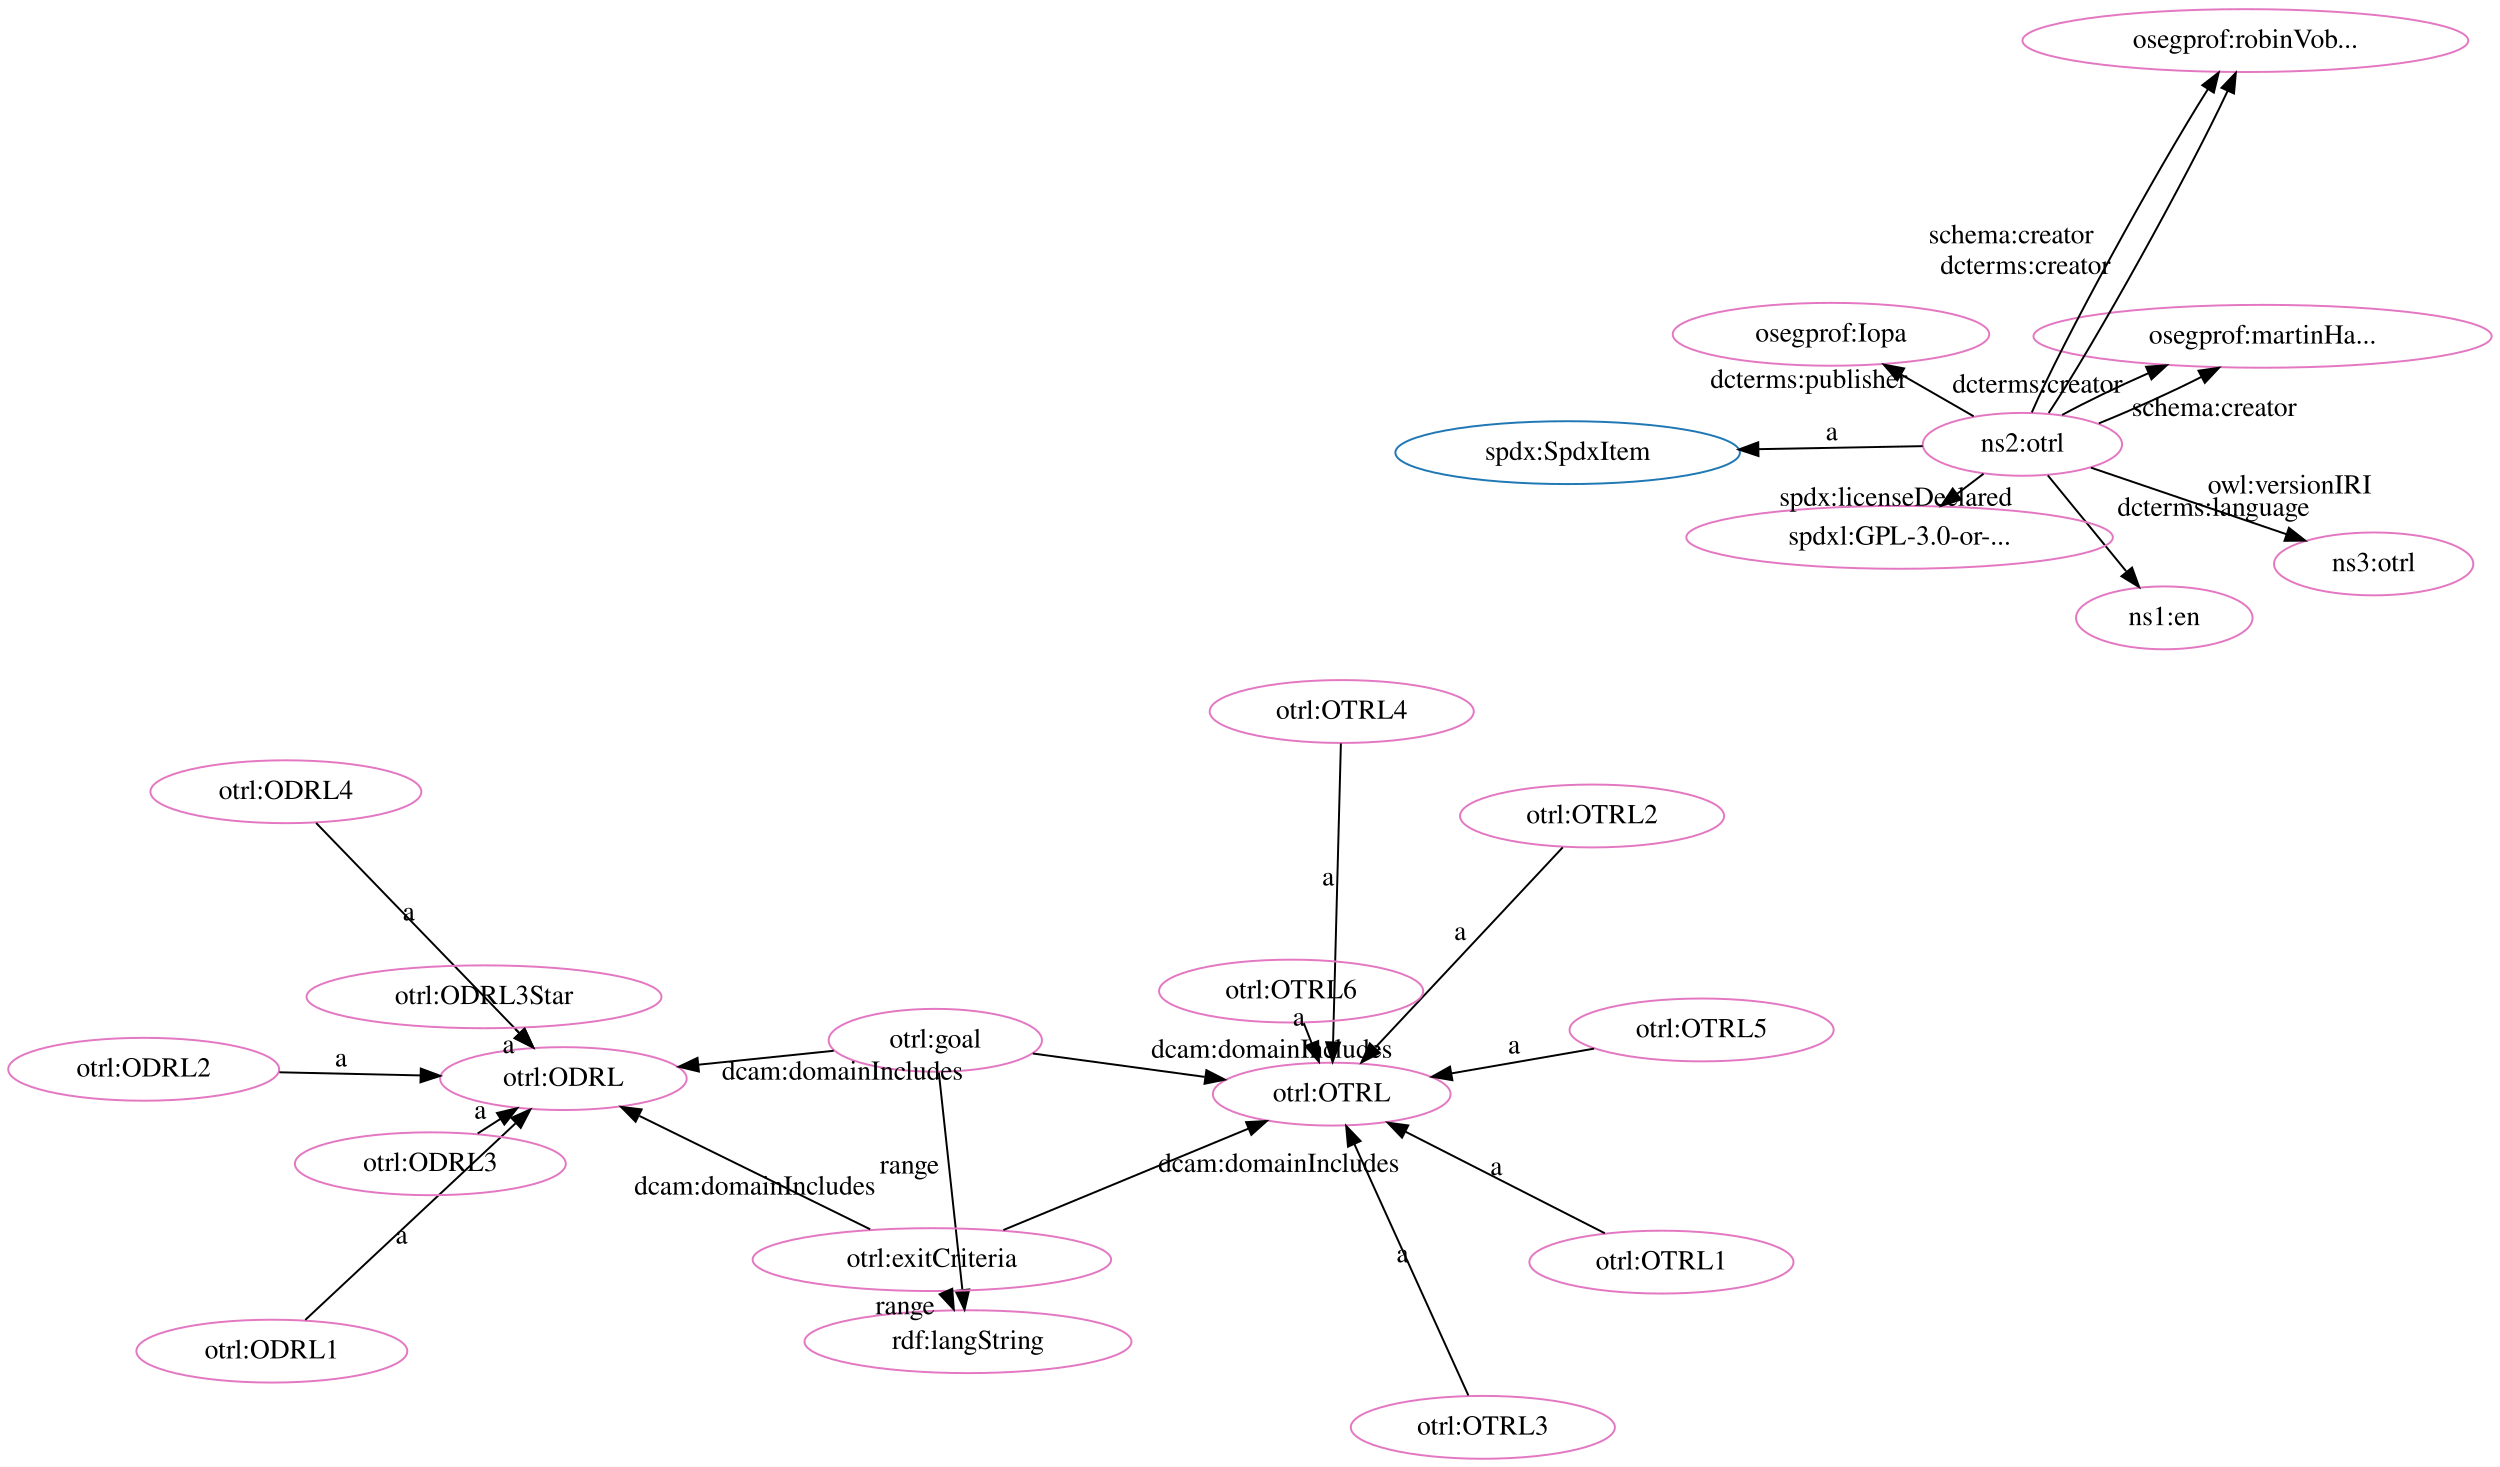
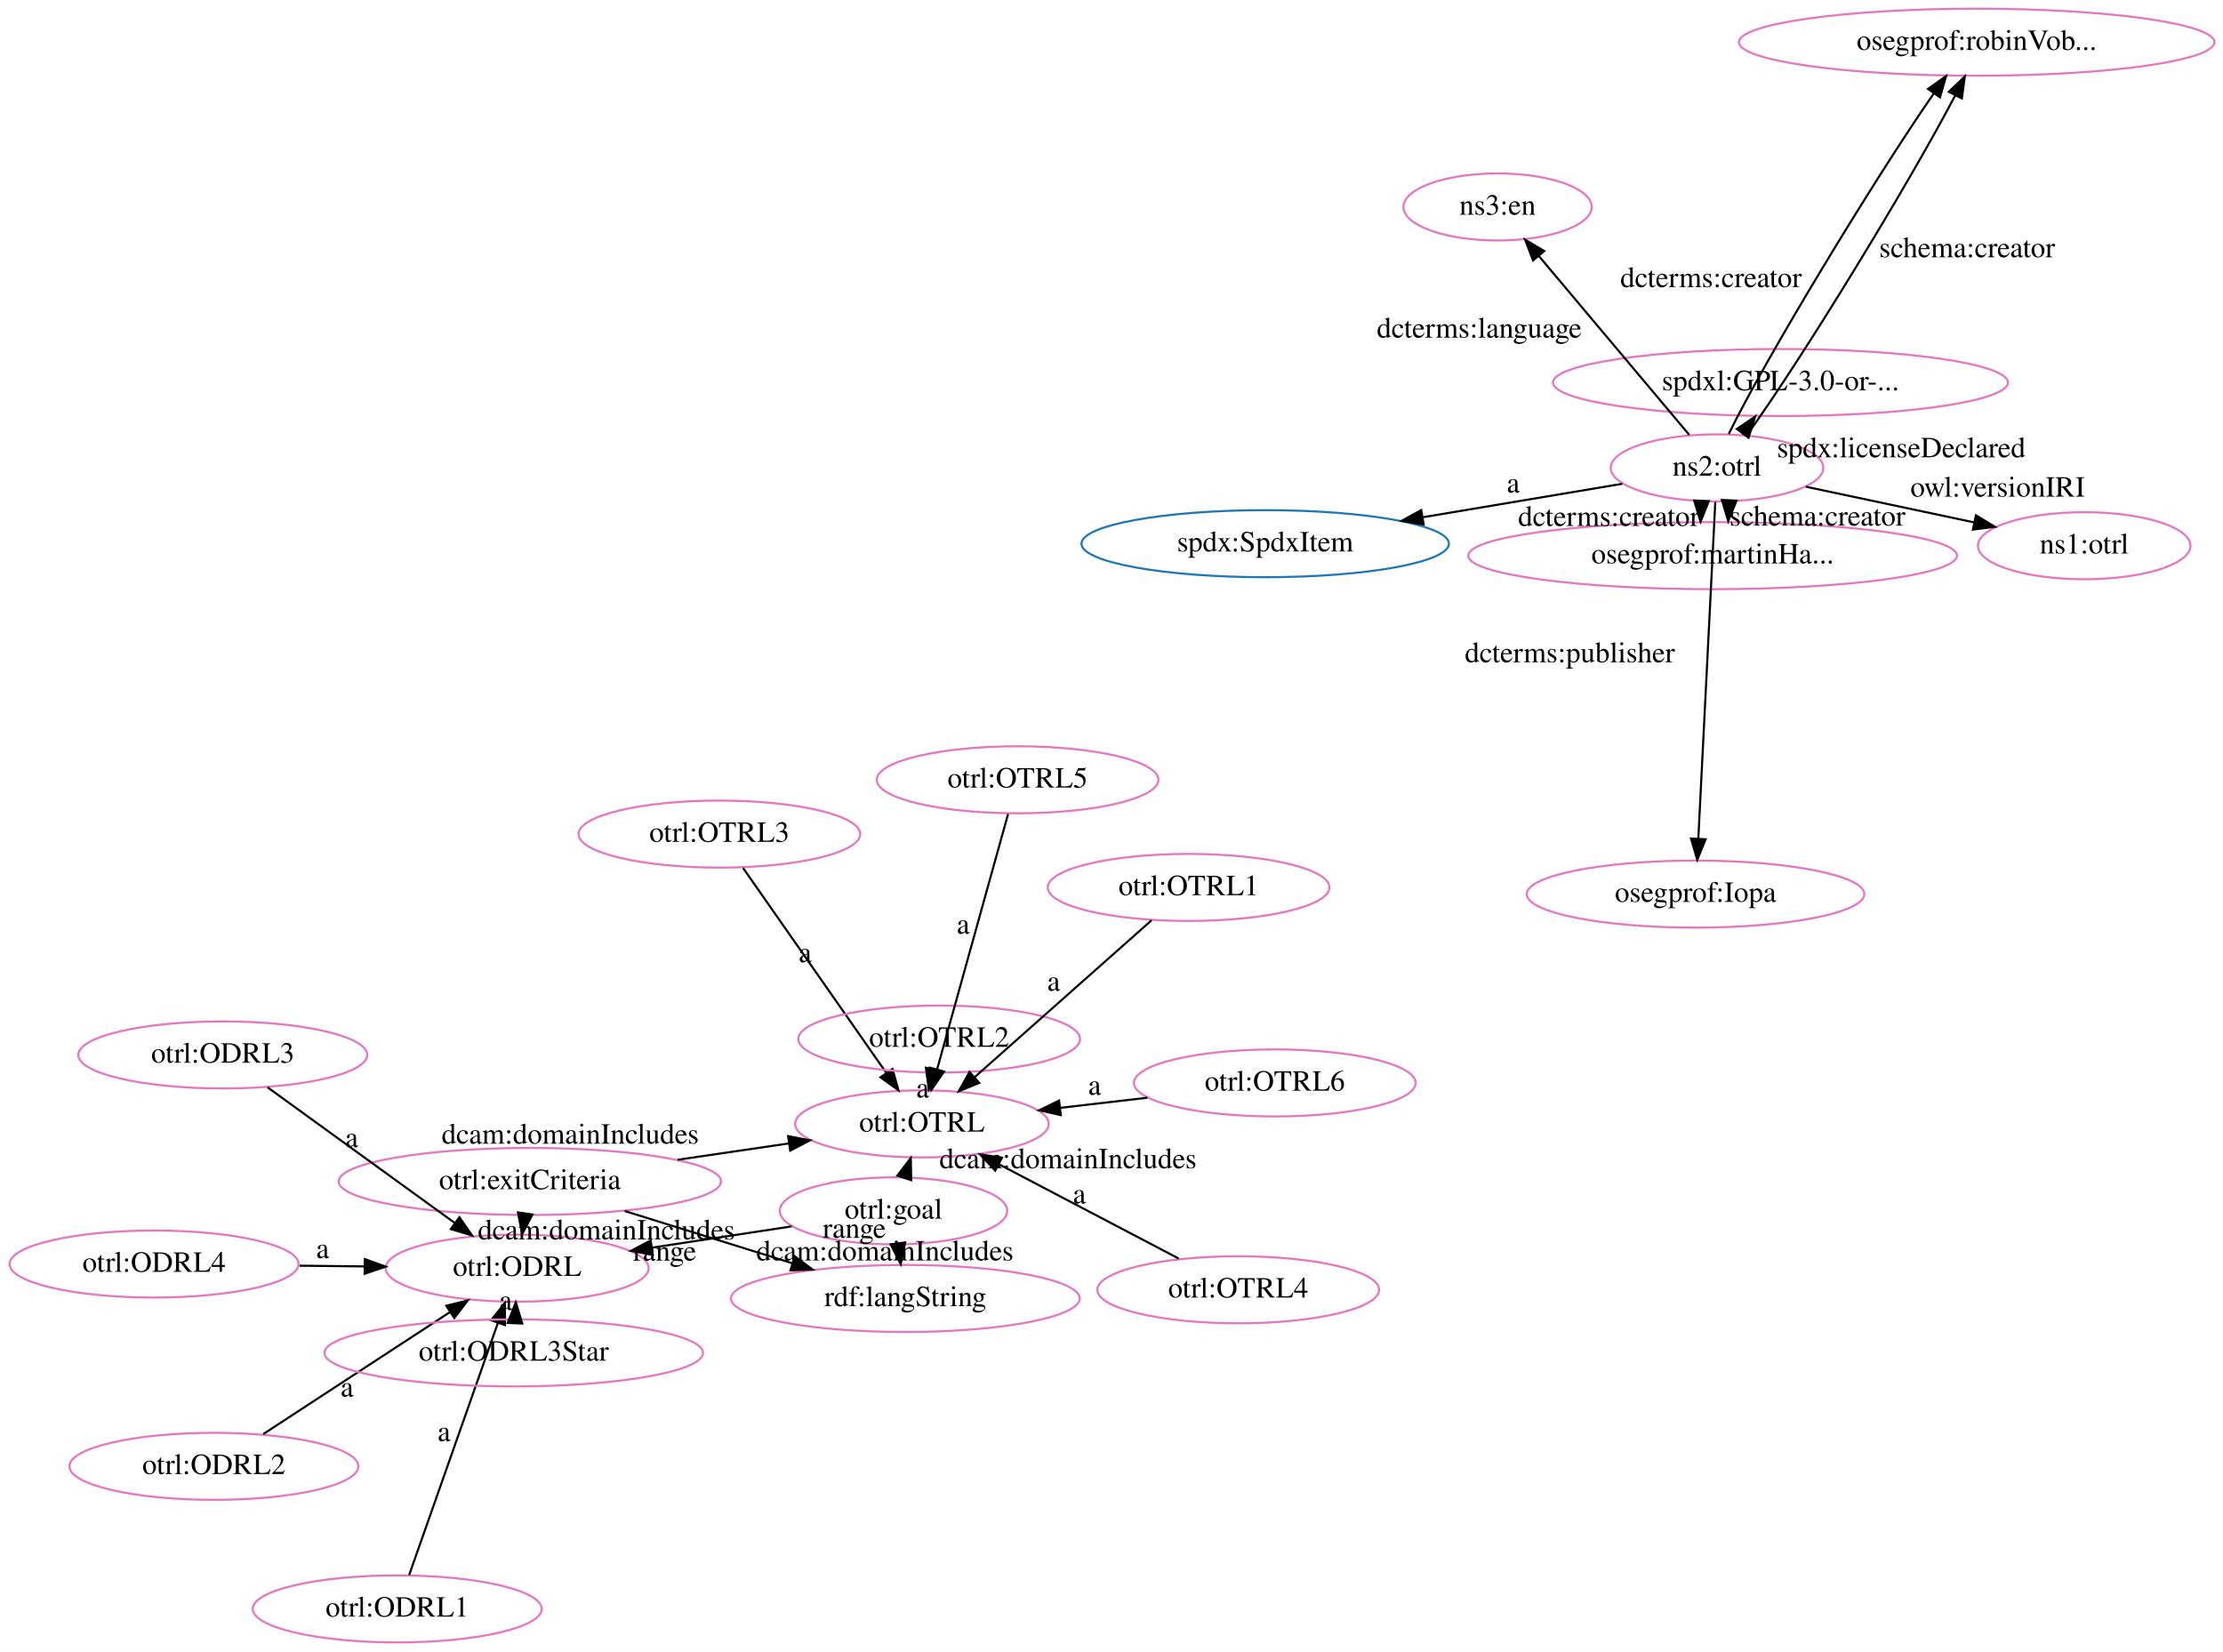
- <svg xmlns="http://www.w3.org/2000/svg" width="1275pt" height="748pt" viewBox="0.00 0.00 1275.00 748.00">
-   <g id="graph0" class="graph" transform="scale(1 1) rotate(0) translate(4 744)">
-     <polygon fill="white" stroke="transparent" points="-4,4 -4,-744 1271,-744 1271,4 -4,4" />
+ <svg xmlns="http://www.w3.org/2000/svg" width="1063pt" height="790pt" viewBox="0.00 0.00 1063.00 790.00">
+   <g id="graph0" class="graph" transform="scale(1 1) rotate(0) translate(4 786)">
+     <polygon fill="white" stroke="transparent" points="-4,4 -4,-786 1059,-786 1059,4 -4,4" />
    <g id="node1" class="node">
-       <ellipse fill="none" stroke="#e377c2" cx="283.34" cy="-193.92" rx="62.87" ry="16.03" />
-       <text text-anchor="middle" x="283.34" y="-190.22" font-family="Times,serif" font-size="14.00">otrl:ODRL</text>
+       <ellipse fill="none" stroke="#e377c2" cx="243.31" cy="-179.54" rx="62.87" ry="16.03" />
+       <text text-anchor="middle" x="243.31" y="-175.84" font-family="Times,serif" font-size="14.00">otrl:ODRL</text>
    </g>
    <g id="node2" class="node">
-       <ellipse fill="none" stroke="#1f77b4" cx="795.49" cy="-513.15" rx="87.86" ry="16.03" />
-       <text text-anchor="middle" x="795.49" y="-509.45" font-family="Times,serif" font-size="14.00">spdx:SpdxItem</text>
+       <ellipse fill="none" stroke="#1f77b4" cx="600.99" cy="-526" rx="87.86" ry="16.03" />
+       <text text-anchor="middle" x="600.99" y="-522.3" font-family="Times,serif" font-size="14.00">spdx:SpdxItem</text>
    </g>
    <g id="node3" class="node">
-       <ellipse fill="none" stroke="#e377c2" cx="675.18" cy="-185.99" rx="60.62" ry="16.03" />
-       <text text-anchor="middle" x="675.18" y="-182.29" font-family="Times,serif" font-size="14.00">otrl:OTRL</text>
+       <ellipse fill="none" stroke="#e377c2" cx="436.86" cy="-248.53" rx="60.62" ry="16.03" />
+       <text text-anchor="middle" x="436.86" y="-244.83" font-family="Times,serif" font-size="14.00">otrl:OTRL</text>
    </g>
    <g id="node4" class="node">
-       <ellipse fill="none" stroke="#e377c2" cx="134.64" cy="-54.92" rx="69.09" ry="16.03" />
-       <text text-anchor="middle" x="134.64" y="-51.22" font-family="Times,serif" font-size="14.00">otrl:ODRL1</text>
+       <ellipse fill="none" stroke="#e377c2" cx="941.22" cy="-765.82" rx="113.69" ry="16.03" />
+       <text text-anchor="middle" x="941.22" y="-762.12" font-family="Times,serif" font-size="14.00">osegprof:robinVob...</text>
+     </g>
+     <g id="node5" class="node">
+       <ellipse fill="none" stroke="#e377c2" cx="185.94" cy="-16.59" rx="69.09" ry="16.03" />
+       <text text-anchor="middle" x="185.94" y="-12.89" font-family="Times,serif" font-size="14.00">otrl:ODRL1</text>
+     </g>
+     <g id="edge2" class="edge">
+       <path fill="none" stroke="black" d="M191.65,-32.81C201.56,-60.97 222.05,-119.15 234.03,-153.18" />
+       <polygon fill="black" stroke="black" points="230.83,-154.63 237.45,-162.9 237.43,-152.31 230.83,-154.63" />
+       <text text-anchor="middle" x="208.34" y="-96.8" font-family="Times,serif" font-size="14.00">a</text>
+     </g>
+     <g id="node6" class="node">
+       <ellipse fill="none" stroke="#e377c2" cx="992.64" cy="-525.02" rx="50.82" ry="16.03" />
+       <text text-anchor="middle" x="992.64" y="-521.32" font-family="Times,serif" font-size="14.00">ns1:otrl</text>
+     </g>
+     <g id="node7" class="node">
+       <ellipse fill="none" stroke="#e377c2" cx="340" cy="-387.12" rx="67.35" ry="16.03" />
+       <text text-anchor="middle" x="340" y="-383.42" font-family="Times,serif" font-size="14.00">otrl:OTRL3</text>
+     </g>
+     <g id="edge12" class="edge">
+       <path fill="none" stroke="black" d="M351.3,-370.95C368.14,-346.86 399.95,-301.34 419.68,-273.11" />
+       <polygon fill="black" stroke="black" points="422.77,-274.8 425.63,-264.6 417.03,-270.79 422.77,-274.8" />
+       <text text-anchor="middle" x="380.99" y="-325.83" font-family="Times,serif" font-size="14.00">a</text>
+     </g>
+     <g id="node8" class="node">
+       <ellipse fill="none" stroke="#e377c2" cx="445.09" cy="-289.11" rx="67.35" ry="16.03" />
+       <text text-anchor="middle" x="445.09" y="-285.41" font-family="Times,serif" font-size="14.00">otrl:OTRL2</text>
+     </g>
+     <g id="edge14" class="edge">
+       <path fill="none" stroke="black" d="M441.74,-272.6C441.71,-272.44 441.68,-272.28 441.65,-272.13" />
+       <polygon fill="black" stroke="black" points="445.6,-273.99 440.18,-264.89 438.74,-275.39 445.6,-273.99" />
+       <text text-anchor="middle" x="437.2" y="-261.16" font-family="Times,serif" font-size="14.00">a</text>
+     </g>
+     <g id="node9" class="node">
+       <ellipse fill="none" stroke="#e377c2" cx="423.26" cy="-206.94" rx="54.39" ry="16.03" />
+       <text text-anchor="middle" x="423.26" y="-203.24" font-family="Times,serif" font-size="14.00">otrl:goal</text>
+     </g>
+     <g id="edge20" class="edge">
+       <path fill="none" stroke="black" d="M374.56,-199.52C353.98,-196.39 329.73,-192.7 307.7,-189.34" />
+       <polygon fill="black" stroke="black" points="308.17,-185.88 297.76,-187.83 307.12,-192.8 308.17,-185.88" />
+       <text text-anchor="middle" x="419.13" y="-183.23" font-family="Times,serif" font-size="14.00">dcam:domainIncludes</text>
+     </g>
+     <g id="edge18" class="edge">
+       <path fill="none" stroke="black" d="M428.63,-223.38C428.66,-223.47 428.69,-223.56 428.72,-223.65" />
+       <polygon fill="black" stroke="black" points="425.09,-223.79 431.52,-232.21 431.74,-221.62 425.09,-223.79" />
+       <text text-anchor="middle" x="506.68" y="-227.31" font-family="Times,serif" font-size="14.00">dcam:domainIncludes</text>
+     </g>
+     <g id="node12" class="node">
+       <ellipse fill="none" stroke="#e377c2" cx="428.93" cy="-165.04" rx="83.38" ry="16.03" />
+       <text text-anchor="middle" x="428.93" y="-161.34" font-family="Times,serif" font-size="14.00">rdf:langString</text>
+     </g>
+     <g id="edge23" class="edge">
+       <path fill="none" stroke="black" d="M425.5,-190.38C425.51,-190.29 425.53,-190.2 425.54,-190.1" />
+       <polygon fill="black" stroke="black" points="428.83,-191.86 426.71,-181.48 421.9,-190.92 428.83,-191.86" />
+       <text text-anchor="middle" x="404.52" y="-194.04" font-family="Times,serif" font-size="14.00">range</text>
+     </g>
+     <g id="node10" class="node">
+       <ellipse fill="none" stroke="#e377c2" cx="482.59" cy="-413.09" rx="67.35" ry="16.03" />
+       <text text-anchor="middle" x="482.59" y="-409.39" font-family="Times,serif" font-size="14.00">otrl:OTRL5</text>
+     </g>
+     <g id="edge3" class="edge">
+       <path fill="none" stroke="black" d="M478.04,-396.71C470.1,-368.13 453.64,-308.92 444.11,-274.63" />
+       <polygon fill="black" stroke="black" points="447.44,-273.54 441.39,-264.85 440.7,-275.42 447.44,-273.54" />
+       <text text-anchor="middle" x="456.58" y="-339.47" font-family="Times,serif" font-size="14.00">a</text>
+     </g>
+     <g id="node11" class="node">
+       <ellipse fill="none" stroke="#e377c2" cx="847.4" cy="-603.07" rx="108.79" ry="16.03" />
+       <text text-anchor="middle" x="847.4" y="-599.37" font-family="Times,serif" font-size="14.00">spdxl:GPL-3.0-or-...</text>
+     </g>
+     <g id="node13" class="node">
+       <ellipse fill="none" stroke="#e377c2" cx="817.05" cy="-562.25" rx="50.82" ry="16.03" />
+       <text text-anchor="middle" x="817.05" y="-558.55" font-family="Times,serif" font-size="14.00">ns2:otrl</text>
+     </g>
+     <g id="edge17" class="edge">
+       <path fill="none" stroke="black" d="M771.76,-554.65C744.18,-550.02 708.25,-543.99 676.47,-538.66" />
+       <polygon fill="black" stroke="black" points="676.75,-535.16 666.31,-536.96 675.6,-542.06 676.75,-535.16" />
+       <text text-anchor="middle" x="719.61" y="-550.46" font-family="Times,serif" font-size="14.00">a</text>
    </g>
    <g id="edge1" class="edge">
-       <path fill="none" stroke="black" d="M151.7,-70.86C178.03,-95.48 228.68,-142.83 258.9,-171.07" />
-       <polygon fill="black" stroke="black" points="256.79,-173.89 266.48,-178.16 261.57,-168.77 256.79,-173.89" />
-       <text text-anchor="middle" x="200.8" y="-109.77" font-family="Times,serif" font-size="14.00">a</text>
-     </g>
-     <g id="node5" class="node">
-       <ellipse fill="none" stroke="#e377c2" cx="141.81" cy="-340.21" rx="69.09" ry="16.03" />
-       <text text-anchor="middle" x="141.81" y="-336.51" font-family="Times,serif" font-size="14.00">otrl:ODRL4</text>
+       <path fill="none" stroke="black" d="M822.65,-578.47C840.05,-614.11 891.49,-699.14 920.7,-741.31" />
+       <polygon fill="black" stroke="black" points="917.95,-743.48 926.58,-749.63 923.67,-739.44 917.95,-743.48" />
+       <text text-anchor="middle" x="814.18" y="-648.69" font-family="Times,serif" font-size="14.00">dcterms:creator</text>
+     </g>
+     <g id="edge7" class="edge">
+       <path fill="none" stroke="black" d="M831.28,-577.87C856.75,-612.92 908.72,-697.83 931.02,-740.51" />
+       <polygon fill="black" stroke="black" points="927.9,-742.1 935.54,-749.43 934.14,-738.93 927.9,-742.1" />
+       <text text-anchor="middle" x="936.65" y="-662.99" font-family="Times,serif" font-size="14.00">schema:creator</text>
+     </g>
+     <g id="edge11" class="edge">
+       <path fill="none" stroke="black" d="M859.55,-553.24C883.75,-548.11 914.26,-541.64 939.96,-536.19" />
+       <polygon fill="black" stroke="black" points="940.86,-539.58 949.92,-534.08 939.41,-532.73 940.86,-539.58" />
+       <text text-anchor="middle" x="951.26" y="-548.51" font-family="Times,serif" font-size="14.00">owl:versionIRI</text>
+     </g>
+     <g id="edge4" class="edge">
+       <path fill="none" stroke="black" d="M829.04,-578.38C829.11,-578.47 829.17,-578.56 829.24,-578.64" />
+       <polygon fill="black" stroke="black" points="826.52,-580.85 835.29,-586.79 832.13,-576.67 826.52,-580.85" />
+       <text text-anchor="middle" x="905.14" y="-567.31" font-family="Times,serif" font-size="14.00">spdx:licenseDeclared</text>
+     </g>
+     <g id="node14" class="node">
+       <ellipse fill="none" stroke="#e377c2" cx="712.12" cy="-687.03" rx="45.01" ry="16.03" />
+       <text text-anchor="middle" x="712.12" y="-683.33" font-family="Times,serif" font-size="14.00">ns3:en</text>
    </g>
    <g id="edge16" class="edge">
-       <path fill="none" stroke="black" d="M157.23,-324.28C182.22,-298.45 231.7,-247.3 260.69,-217.33" />
-       <polygon fill="black" stroke="black" points="263.51,-219.45 267.94,-209.83 258.48,-214.59 263.51,-219.45" />
-       <text text-anchor="middle" x="204.46" y="-274.6" font-family="Times,serif" font-size="14.00">a</text>
-     </g>
-     <g id="node6" class="node">
-       <ellipse fill="none" stroke="#e377c2" cx="473.01" cy="-213.45" rx="54.39" ry="16.03" />
-       <text text-anchor="middle" x="473.01" y="-209.75" font-family="Times,serif" font-size="14.00">otrl:goal</text>
-     </g>
-     <g id="edge11" class="edge">
-       <path fill="none" stroke="black" d="M421.18,-208.11C399.88,-205.92 374.9,-203.35 352.1,-201" />
-       <polygon fill="black" stroke="black" points="352.44,-197.52 342.14,-199.97 351.72,-204.48 352.44,-197.52" />
-       <text text-anchor="middle" x="425.64" y="-193.36" font-family="Times,serif" font-size="14.00">dcam:domainIncludes</text>
+       <path fill="none" stroke="black" d="M803.76,-578.05C785.62,-599.62 752.98,-638.43 731.95,-663.45" />
+       <polygon fill="black" stroke="black" points="729.06,-661.45 725.3,-671.36 734.42,-665.96 729.06,-661.45" />
+       <text text-anchor="middle" x="703.35" y="-624.55" font-family="Times,serif" font-size="14.00">dcterms:language</text>
+     </g>
+     <g id="node19" class="node">
+       <ellipse fill="none" stroke="#e377c2" cx="814.95" cy="-520.27" rx="116.85" ry="16.03" />
+       <text text-anchor="middle" x="814.95" y="-516.57" font-family="Times,serif" font-size="14.00">osegprof:martinHa...</text>
+     </g>
+     <g id="edge10" class="edge">
+       <path fill="none" stroke="black" d="M822.82,-545.81C822.82,-545.72 822.82,-545.62 822.83,-545.53" />
+       <polygon fill="black" stroke="black" points="826.38,-546.6 822.42,-536.77 819.39,-546.92 826.38,-546.6" />
+       <text text-anchor="middle" x="765.32" y="-534.47" font-family="Times,serif" font-size="14.00">dcterms:creator</text>
+     </g>
+     <g id="edge21" class="edge">
+       <path fill="none" stroke="black" d="M809.61,-545.99C809.6,-545.89 809.59,-545.79 809.58,-545.69" />
+       <polygon fill="black" stroke="black" points="813.11,-546.36 809.18,-536.52 806.12,-546.66 813.11,-546.36" />
+       <text text-anchor="middle" x="865.1" y="-534.64" font-family="Times,serif" font-size="14.00">schema:creator</text>
+     </g>
+     <g id="node20" class="node">
+       <ellipse fill="none" stroke="#e377c2" cx="806.77" cy="-358.42" rx="80.72" ry="16.03" />
+       <text text-anchor="middle" x="806.77" y="-354.72" font-family="Times,serif" font-size="14.00">osegprof:Iopa</text>
+     </g>
+     <g id="edge22" class="edge">
+       <path fill="none" stroke="black" d="M816.22,-545.91C814.45,-510.8 810.27,-427.87 808.11,-385.05" />
+       <polygon fill="black" stroke="black" points="811.6,-384.64 807.6,-374.83 804.61,-385 811.6,-384.64" />
+       <text text-anchor="middle" x="746.67" y="-469.28" font-family="Times,serif" font-size="14.00">dcterms:publisher</text>
+     </g>
+     <g id="node15" class="node">
+       <ellipse fill="none" stroke="#e377c2" cx="69.68" cy="-181.51" rx="69.09" ry="16.03" />
+       <text text-anchor="middle" x="69.68" y="-177.81" font-family="Times,serif" font-size="14.00">otrl:ODRL4</text>
+     </g>
+     <g id="edge5" class="edge">
+       <path fill="none" stroke="black" d="M139.3,-180.72C149.49,-180.61 160.01,-180.49 170.26,-180.37" />
+       <polygon fill="black" stroke="black" points="170.45,-183.87 180.41,-180.26 170.37,-176.87 170.45,-183.87" />
+       <text text-anchor="middle" x="150.28" y="-184.35" font-family="Times,serif" font-size="14.00">a</text>
+     </g>
+     <g id="node16" class="node">
+       <ellipse fill="none" stroke="#e377c2" cx="588.1" cy="-169.2" rx="67.35" ry="16.03" />
+       <text text-anchor="middle" x="588.1" y="-165.5" font-family="Times,serif" font-size="14.00">otrl:OTRL4</text>
+     </g>
+     <g id="edge6" class="edge">
+       <path fill="none" stroke="black" d="M559.65,-184.12C535.31,-196.89 500.11,-215.35 473.64,-229.24" />
+       <polygon fill="black" stroke="black" points="471.9,-226.2 464.67,-233.94 475.15,-232.4 471.9,-226.2" />
+       <text text-anchor="middle" x="512.15" y="-210.48" font-family="Times,serif" font-size="14.00">a</text>
+     </g>
+     <g id="node17" class="node">
+       <ellipse fill="none" stroke="#e377c2" cx="98.29" cy="-84.77" rx="69.09" ry="16.03" />
+       <text text-anchor="middle" x="98.29" y="-81.07" font-family="Times,serif" font-size="14.00">otrl:ODRL2</text>
+     </g>
+     <g id="edge19" class="edge">
+       <path fill="none" stroke="black" d="M121.91,-100.21C146.14,-116.04 184,-140.78 211,-158.42" />
+       <polygon fill="black" stroke="black" points="209.41,-161.57 219.7,-164.11 213.24,-155.71 209.41,-161.57" />
+       <text text-anchor="middle" x="161.95" y="-118.12" font-family="Times,serif" font-size="14.00">a</text>
+     </g>
+     <g id="node18" class="node">
+       <ellipse fill="none" stroke="#e377c2" cx="249.38" cy="-221" rx="91.43" ry="16.03" />
+       <text text-anchor="middle" x="249.38" y="-217.3" font-family="Times,serif" font-size="14.00">otrl:exitCriteria</text>
+     </g>
+     <g id="edge13" class="edge">
+       <path fill="none" stroke="black" d="M246.98,-204.61C246.97,-204.52 246.95,-204.43 246.94,-204.34" />
+       <polygon fill="black" stroke="black" points="250.6,-205.2 245.69,-195.81 243.68,-206.21 250.6,-205.2" />
+       <text text-anchor="middle" x="285.96" y="-193.28" font-family="Times,serif" font-size="14.00">dcam:domainIncludes</text>
    </g>
    <g id="edge9" class="edge">
-       <path fill="none" stroke="black" d="M522.73,-206.7C549.18,-203.1 582.01,-198.64 610.43,-194.78" />
-       <polygon fill="black" stroke="black" points="611.25,-198.21 620.68,-193.39 610.3,-191.27 611.25,-198.21" />
-       <text text-anchor="middle" x="644.58" y="-204.54" font-family="Times,serif" font-size="14.00">dcam:domainIncludes</text>
-     </g>
-     <g id="node15" class="node">
-       <ellipse fill="none" stroke="#e377c2" cx="489.68" cy="-59.74" rx="83.38" ry="16.03" />
-       <text text-anchor="middle" x="489.68" y="-56.04" font-family="Times,serif" font-size="14.00">rdf:langString</text>
-     </g>
-     <g id="edge7" class="edge">
-       <path fill="none" stroke="black" d="M474.8,-197C477.67,-170.54 483.33,-118.26 486.79,-86.41" />
-       <polygon fill="black" stroke="black" points="490.31,-86.39 487.91,-76.07 483.35,-85.63 490.31,-86.39" />
-       <text text-anchor="middle" x="459.79" y="-145.5" font-family="Times,serif" font-size="14.00">range</text>
-     </g>
-     <g id="node7" class="node">
-       <ellipse fill="none" stroke="#e377c2" cx="680.28" cy="-381.13" rx="67.35" ry="16.03" />
-       <text text-anchor="middle" x="680.28" y="-377.43" font-family="Times,serif" font-size="14.00">otrl:OTRL4</text>
-     </g>
-     <g id="edge2" class="edge">
-       <path fill="none" stroke="black" d="M679.85,-364.83C678.97,-331.11 676.94,-253.43 675.87,-212.44" />
-       <polygon fill="black" stroke="black" points="679.37,-212.29 675.61,-202.38 672.37,-212.47 679.37,-212.29" />
-       <text text-anchor="middle" x="673.36" y="-292.43" font-family="Times,serif" font-size="14.00">a</text>
-     </g>
-     <g id="node8" class="node">
-       <ellipse fill="none" stroke="#e377c2" cx="1141.14" cy="-723.3" rx="113.69" ry="16.03" />
-       <text text-anchor="middle" x="1141.14" y="-719.6" font-family="Times,serif" font-size="14.00">osegprof:robinVob...</text>
-     </g>
-     <g id="node9" class="node">
-       <ellipse fill="none" stroke="#e377c2" cx="69.28" cy="-198.67" rx="69.09" ry="16.03" />
-       <text text-anchor="middle" x="69.28" y="-194.97" font-family="Times,serif" font-size="14.00">otrl:ODRL2</text>
-     </g>
-     <g id="edge17" class="edge">
-       <path fill="none" stroke="black" d="M138.48,-197.13C161.46,-196.62 187.12,-196.05 210.38,-195.54" />
-       <polygon fill="black" stroke="black" points="210.61,-199.03 220.53,-195.31 210.45,-192.03 210.61,-199.03" />
-       <text text-anchor="middle" x="169.93" y="-200.13" font-family="Times,serif" font-size="14.00">a</text>
-     </g>
-     <g id="node10" class="node">
-       <ellipse fill="none" stroke="#e377c2" cx="1099.79" cy="-428.89" rx="45.01" ry="16.03" />
-       <text text-anchor="middle" x="1099.79" y="-425.19" font-family="Times,serif" font-size="14.00">ns1:en</text>
-     </g>
-     <g id="node11" class="node">
-       <ellipse fill="none" stroke="#e377c2" cx="752.25" cy="-16.06" rx="67.35" ry="16.03" />
-       <text text-anchor="middle" x="752.25" y="-12.36" font-family="Times,serif" font-size="14.00">otrl:OTRL3</text>
-     </g>
-     <g id="edge4" class="edge">
-       <path fill="none" stroke="black" d="M744.86,-32.35C731.4,-62.04 702.78,-125.14 686.72,-160.54" />
-       <polygon fill="black" stroke="black" points="683.49,-159.19 682.55,-169.74 689.87,-162.08 683.49,-159.19" />
-       <text text-anchor="middle" x="711.29" y="-100.25" font-family="Times,serif" font-size="14.00">a</text>
-     </g>
-     <g id="node12" class="node">
-       <ellipse fill="none" stroke="#e377c2" cx="471.26" cy="-101.6" rx="91.43" ry="16.03" />
-       <text text-anchor="middle" x="471.26" y="-97.9" font-family="Times,serif" font-size="14.00">otrl:exitCriteria</text>
-     </g>
-     <g id="edge20" class="edge">
-       <path fill="none" stroke="black" d="M439.81,-117.05C407.43,-132.96 356.93,-157.76 322.11,-174.87" />
-       <polygon fill="black" stroke="black" points="320.16,-171.93 312.73,-179.48 323.25,-178.21 320.16,-171.93" />
-       <text text-anchor="middle" x="380.96" y="-134.76" font-family="Times,serif" font-size="14.00">dcam:domainIncludes</text>
-     </g>
-     <g id="edge19" class="edge">
-       <path fill="none" stroke="black" d="M507.72,-116.69C542.74,-131.18 595.64,-153.07 632.58,-168.36" />
-       <polygon fill="black" stroke="black" points="631.5,-171.7 642.08,-172.29 634.18,-165.23 631.5,-171.7" />
-       <text text-anchor="middle" x="648.15" y="-146.32" font-family="Times,serif" font-size="14.00">dcam:domainIncludes</text>
+       <path fill="none" stroke="black" d="M319.99,-231.37C337.52,-233.94 356.2,-236.68 373.36,-239.21" />
+       <polygon fill="black" stroke="black" points="372.87,-242.67 383.27,-240.66 373.88,-235.74 372.87,-242.67" />
+       <text text-anchor="middle" x="268.67" y="-239.09" font-family="Times,serif" font-size="14.00">dcam:domainIncludes</text>
+     </g>
+     <g id="edge15" class="edge">
+       <path fill="none" stroke="black" d="M294.69,-206.88C319.1,-199.27 349.38,-189.83 375,-181.85" />
+       <polygon fill="black" stroke="black" points="376.06,-185.18 384.57,-178.87 373.98,-178.5 376.06,-185.18" />
+       <text text-anchor="middle" x="313.84" y="-183.16" font-family="Times,serif" font-size="14.00">range</text>
+     </g>
+     <g id="node21" class="node">
+       <ellipse fill="none" stroke="#e377c2" cx="241.66" cy="-139.01" rx="90.52" ry="16.03" />
+       <text text-anchor="middle" x="241.66" y="-135.31" font-family="Times,serif" font-size="14.00">otrl:ODRL3Star</text>
+     </g>
+     <g id="edge8" class="edge">
+       <path fill="none" stroke="black" d="M242.33,-155.5C242.34,-155.66 242.35,-155.82 242.35,-155.98" />
+       <polygon fill="black" stroke="black" points="238.74,-153.35 242.65,-163.2 245.74,-153.07 238.74,-153.35" />
+       <text text-anchor="middle" x="237.84" y="-159.54" font-family="Times,serif" font-size="14.00">a</text>
+     </g>
+     <g id="node22" class="node">
+       <ellipse fill="none" stroke="#e377c2" cx="564.36" cy="-361.61" rx="67.35" ry="16.03" />
+       <text text-anchor="middle" x="564.36" y="-357.91" font-family="Times,serif" font-size="14.00">otrl:OTRL1</text>
+     </g>
+     <g id="edge24" class="edge">
+       <path fill="none" stroke="black" d="M546.63,-345.88C524.65,-326.39 487.04,-293.03 462.07,-270.89" />
+       <polygon fill="black" stroke="black" points="464.24,-268.14 454.44,-264.12 459.6,-273.37 464.24,-268.14" />
+       <text text-anchor="middle" x="499.85" y="-312.18" font-family="Times,serif" font-size="14.00">a</text>
+     </g>
+     <g id="node23" class="node">
+       <ellipse fill="none" stroke="#e377c2" cx="102.54" cy="-281.51" rx="69.09" ry="16.03" />
+       <text text-anchor="middle" x="102.54" y="-277.81" font-family="Times,serif" font-size="14.00">otrl:ODRL3</text>
    </g>
    <g id="edge25" class="edge">
-       <path fill="none" stroke="black" d="M478.54,-85.05C478.58,-84.96 478.62,-84.87 478.66,-84.78" />
-       <polygon fill="black" stroke="black" points="481.63,-86.72 482.45,-76.16 475.22,-83.91 481.63,-86.72" />
-       <text text-anchor="middle" x="457.6" y="-73.72" font-family="Times,serif" font-size="14.00">range</text>
-     </g>
-     <g id="node13" class="node">
-       <ellipse fill="none" stroke="#e377c2" cx="1149.91" cy="-572.49" rx="116.85" ry="16.03" />
-       <text text-anchor="middle" x="1149.91" y="-568.79" font-family="Times,serif" font-size="14.00">osegprof:martinHa...</text>
-     </g>
-     <g id="node14" class="node">
-       <ellipse fill="none" stroke="#e377c2" cx="843.33" cy="-100.32" rx="67.35" ry="16.03" />
-       <text text-anchor="middle" x="843.33" y="-96.62" font-family="Times,serif" font-size="14.00">otrl:OTRL1</text>
-     </g>
-     <g id="edge6" class="edge">
-       <path fill="none" stroke="black" d="M814.43,-115.05C786.34,-129.35 743.56,-151.15 712.83,-166.81" />
-       <polygon fill="black" stroke="black" points="711.03,-163.79 703.71,-171.45 714.21,-170.03 711.03,-163.79" />
-       <text text-anchor="middle" x="759.13" y="-144.73" font-family="Times,serif" font-size="14.00">a</text>
-     </g>
-     <g id="node16" class="node">
-       <ellipse fill="none" stroke="#e377c2" cx="1027.44" cy="-517.39" rx="50.82" ry="16.03" />
-       <text text-anchor="middle" x="1027.44" y="-513.69" font-family="Times,serif" font-size="14.00">ns2:otrl</text>
-     </g>
-     <g id="edge8" class="edge">
-       <path fill="none" stroke="black" d="M976.54,-516.46C951.96,-516.01 921.63,-515.46 892.86,-514.93" />
-       <polygon fill="black" stroke="black" points="892.82,-511.43 882.76,-514.75 892.69,-518.43 892.82,-511.43" />
-       <text text-anchor="middle" x="930.2" y="-519.5" font-family="Times,serif" font-size="14.00">a</text>
-     </g>
-     <g id="edge3" class="edge">
-       <path fill="none" stroke="black" d="M1032.22,-533.65C1047.84,-569.63 1095.11,-655.95 1122.1,-698.62" />
-       <polygon fill="black" stroke="black" points="1119.17,-700.54 1127.54,-707.03 1125.05,-696.74 1119.17,-700.54" />
-       <text text-anchor="middle" x="1021.66" y="-619.93" font-family="Times,serif" font-size="14.00">schema:creator</text>
-     </g>
-     <g id="edge22" class="edge">
-       <path fill="none" stroke="black" d="M1040.84,-533.37C1064.44,-568.9 1111.89,-654.5 1132.08,-697.62" />
-       <polygon fill="black" stroke="black" points="1128.96,-699.22 1136.28,-706.88 1135.34,-696.33 1128.96,-699.22" />
-       <text text-anchor="middle" x="1028.96" y="-604.29" font-family="Times,serif" font-size="14.00">dcterms:creator</text>
-     </g>
-     <g id="edge18" class="edge">
-       <path fill="none" stroke="black" d="M1040.37,-501.57C1051.48,-487.98 1067.67,-468.18 1080.34,-452.68" />
-       <polygon fill="black" stroke="black" points="1083.35,-454.53 1086.97,-444.58 1077.93,-450.1 1083.35,-454.53" />
-       <text text-anchor="middle" x="1124.86" y="-480.93" font-family="Times,serif" font-size="14.00">dcterms:language</text>
-     </g>
-     <g id="edge5" class="edge">
-       <path fill="none" stroke="black" d="M1047.7,-532.39C1059.85,-539.01 1075.96,-546.76 1091.79,-553.72" />
-       <polygon fill="black" stroke="black" points="1090.48,-556.96 1101.05,-557.71 1093.25,-550.53 1090.48,-556.96" />
-       <text text-anchor="middle" x="1125.25" y="-531.85" font-family="Times,serif" font-size="14.00">schema:creator</text>
-     </g>
-     <g id="edge24" class="edge">
-       <path fill="none" stroke="black" d="M1066.41,-528.09C1083.33,-534.9 1102.87,-543.74 1118.8,-551.81" />
-       <polygon fill="black" stroke="black" points="1117.23,-554.94 1127.72,-556.45 1120.46,-548.73 1117.23,-554.94" />
-       <text text-anchor="middle" x="1035.1" y="-543.75" font-family="Times,serif" font-size="14.00">dcterms:creator</text>
-     </g>
-     <g id="node17" class="node">
-       <ellipse fill="none" stroke="#e377c2" cx="929.8" cy="-573.51" rx="80.72" ry="16.03" />
-       <text text-anchor="middle" x="929.8" y="-569.81" font-family="Times,serif" font-size="14.00">osegprof:Iopa</text>
-     </g>
-     <g id="edge21" class="edge">
-       <path fill="none" stroke="black" d="M1002.55,-531.7C991.27,-538.18 977.74,-545.96 965.41,-553.05" />
-       <polygon fill="black" stroke="black" points="963.63,-550.03 956.71,-558.05 967.12,-556.1 963.63,-550.03" />
-       <text text-anchor="middle" x="918.48" y="-546.17" font-family="Times,serif" font-size="14.00">dcterms:publisher</text>
-     </g>
-     <g id="node22" class="node">
-       <ellipse fill="none" stroke="#e377c2" cx="964.79" cy="-469.95" rx="108.79" ry="16.03" />
-       <text text-anchor="middle" x="964.79" y="-466.25" font-family="Times,serif" font-size="14.00">spdxl:GPL-3.0-or-...</text>
-     </g>
-     <g id="edge14" class="edge">
-       <path fill="none" stroke="black" d="M1007.61,-502.38C1003.31,-499.12 998.67,-495.61 994.09,-492.14" />
-       <polygon fill="black" stroke="black" points="996.08,-489.26 986,-486.01 991.86,-494.84 996.08,-489.26" />
-       <text text-anchor="middle" x="962.85" y="-486.06" font-family="Times,serif" font-size="14.00">spdx:licenseDeclared</text>
-     </g>
-     <g id="node23" class="node">
-       <ellipse fill="none" stroke="#e377c2" cx="1206.57" cy="-456.4" rx="50.82" ry="16.03" />
-       <text text-anchor="middle" x="1206.57" y="-452.7" font-family="Times,serif" font-size="14.00">ns3:otrl</text>
-     </g>
-     <g id="edge15" class="edge">
-       <path fill="none" stroke="black" d="M1062.4,-505.49C1090.88,-495.79 1131.28,-482.04 1162.06,-471.55" />
-       <polygon fill="black" stroke="black" points="1163.36,-474.81 1171.69,-468.27 1161.1,-468.18 1163.36,-474.81" />
-       <text text-anchor="middle" x="1163.73" y="-492.32" font-family="Times,serif" font-size="14.00">owl:versionIRI</text>
-     </g>
-     <g id="node18" class="node">
-       <ellipse fill="none" stroke="#e377c2" cx="807.97" cy="-327.85" rx="67.35" ry="16.03" />
-       <text text-anchor="middle" x="807.97" y="-324.15" font-family="Times,serif" font-size="14.00">otrl:OTRL2</text>
-     </g>
-     <g id="edge10" class="edge">
-       <path fill="none" stroke="black" d="M793,-311.85C769.69,-286.95 724.58,-238.77 697.45,-209.78" />
-       <polygon fill="black" stroke="black" points="699.7,-207.05 690.31,-202.15 694.59,-211.84 699.7,-207.05" />
-       <text text-anchor="middle" x="740.72" y="-264.62" font-family="Times,serif" font-size="14.00">a</text>
-     </g>
-     <g id="node19" class="node">
-       <ellipse fill="none" stroke="#e377c2" cx="654.48" cy="-238.55" rx="67.35" ry="16.03" />
-       <text text-anchor="middle" x="654.48" y="-234.85" font-family="Times,serif" font-size="14.00">otrl:OTRL6</text>
-     </g>
-     <g id="edge23" class="edge">
-       <path fill="none" stroke="black" d="M660.92,-222.21C662.19,-218.98 663.56,-215.51 664.92,-212.05" />
-       <polygon fill="black" stroke="black" points="668.27,-213.09 668.68,-202.5 661.76,-210.53 668.27,-213.09" />
-       <text text-anchor="middle" x="658.42" y="-220.93" font-family="Times,serif" font-size="14.00">a</text>
-     </g>
-     <g id="node20" class="node">
-       <ellipse fill="none" stroke="#e377c2" cx="242.85" cy="-235.63" rx="90.52" ry="16.03" />
-       <text text-anchor="middle" x="242.85" y="-231.93" font-family="Times,serif" font-size="14.00">otrl:ODRL3Star</text>
-     </g>
-     <g id="edge12" class="edge">
-       <path fill="none" stroke="black" d="M258.86,-219.15C259.51,-218.47 260.18,-217.78 260.84,-217.1" />
-       <polygon fill="black" stroke="black" points="263.53,-219.35 267.98,-209.74 258.51,-214.48 263.53,-219.35" />
-       <text text-anchor="middle" x="255.35" y="-206.92" font-family="Times,serif" font-size="14.00">a</text>
-     </g>
-     <g id="node21" class="node">
-       <ellipse fill="none" stroke="#e377c2" cx="863.82" cy="-218.73" rx="67.35" ry="16.03" />
-       <text text-anchor="middle" x="863.82" y="-215.03" font-family="Times,serif" font-size="14.00">otrl:OTRL5</text>
-     </g>
-     <g id="edge13" class="edge">
-       <path fill="none" stroke="black" d="M809.01,-209.21C786.27,-205.27 759.78,-200.67 736.41,-196.61" />
-       <polygon fill="black" stroke="black" points="736.71,-193.11 726.26,-194.85 735.51,-200.01 736.71,-193.11" />
-       <text text-anchor="middle" x="768.21" y="-206.71" font-family="Times,serif" font-size="14.00">a</text>
+       <path fill="none" stroke="black" d="M123.92,-266.03C147.8,-248.73 186.61,-220.62 213.46,-201.16" />
+       <polygon fill="black" stroke="black" points="215.69,-203.88 221.73,-195.18 211.58,-198.21 215.69,-203.88" />
+       <text text-anchor="middle" x="164.19" y="-237.4" font-family="Times,serif" font-size="14.00">a</text>
    </g>
    <g id="node24" class="node">
-       <ellipse fill="none" stroke="#e377c2" cx="215.48" cy="-150.48" rx="69.09" ry="16.03" />
-       <text text-anchor="middle" x="215.48" y="-146.78" font-family="Times,serif" font-size="14.00">otrl:ODRL3</text>
+       <ellipse fill="none" stroke="#e377c2" cx="605.58" cy="-268.12" rx="67.35" ry="16.03" />
+       <text text-anchor="middle" x="605.58" y="-264.42" font-family="Times,serif" font-size="14.00">otrl:OTRL6</text>
    </g>
    <g id="edge26" class="edge">
-       <path fill="none" stroke="black" d="M239.59,-165.91C243.38,-168.34 247.35,-170.88 251.28,-173.4" />
-       <polygon fill="black" stroke="black" points="249.45,-176.38 259.76,-178.82 253.22,-170.48 249.45,-176.38" />
-       <text text-anchor="middle" x="240.94" y="-173.46" font-family="Times,serif" font-size="14.00">a</text>
+       <path fill="none" stroke="black" d="M544.67,-261.05C531.21,-259.48 516.88,-257.82 503.21,-256.23" />
+       <polygon fill="black" stroke="black" points="503.25,-252.72 492.91,-255.04 502.44,-259.67 503.25,-252.72" />
+       <text text-anchor="middle" x="519.44" y="-262.44" font-family="Times,serif" font-size="14.00">a</text>
    </g>
  </g>
</svg>
